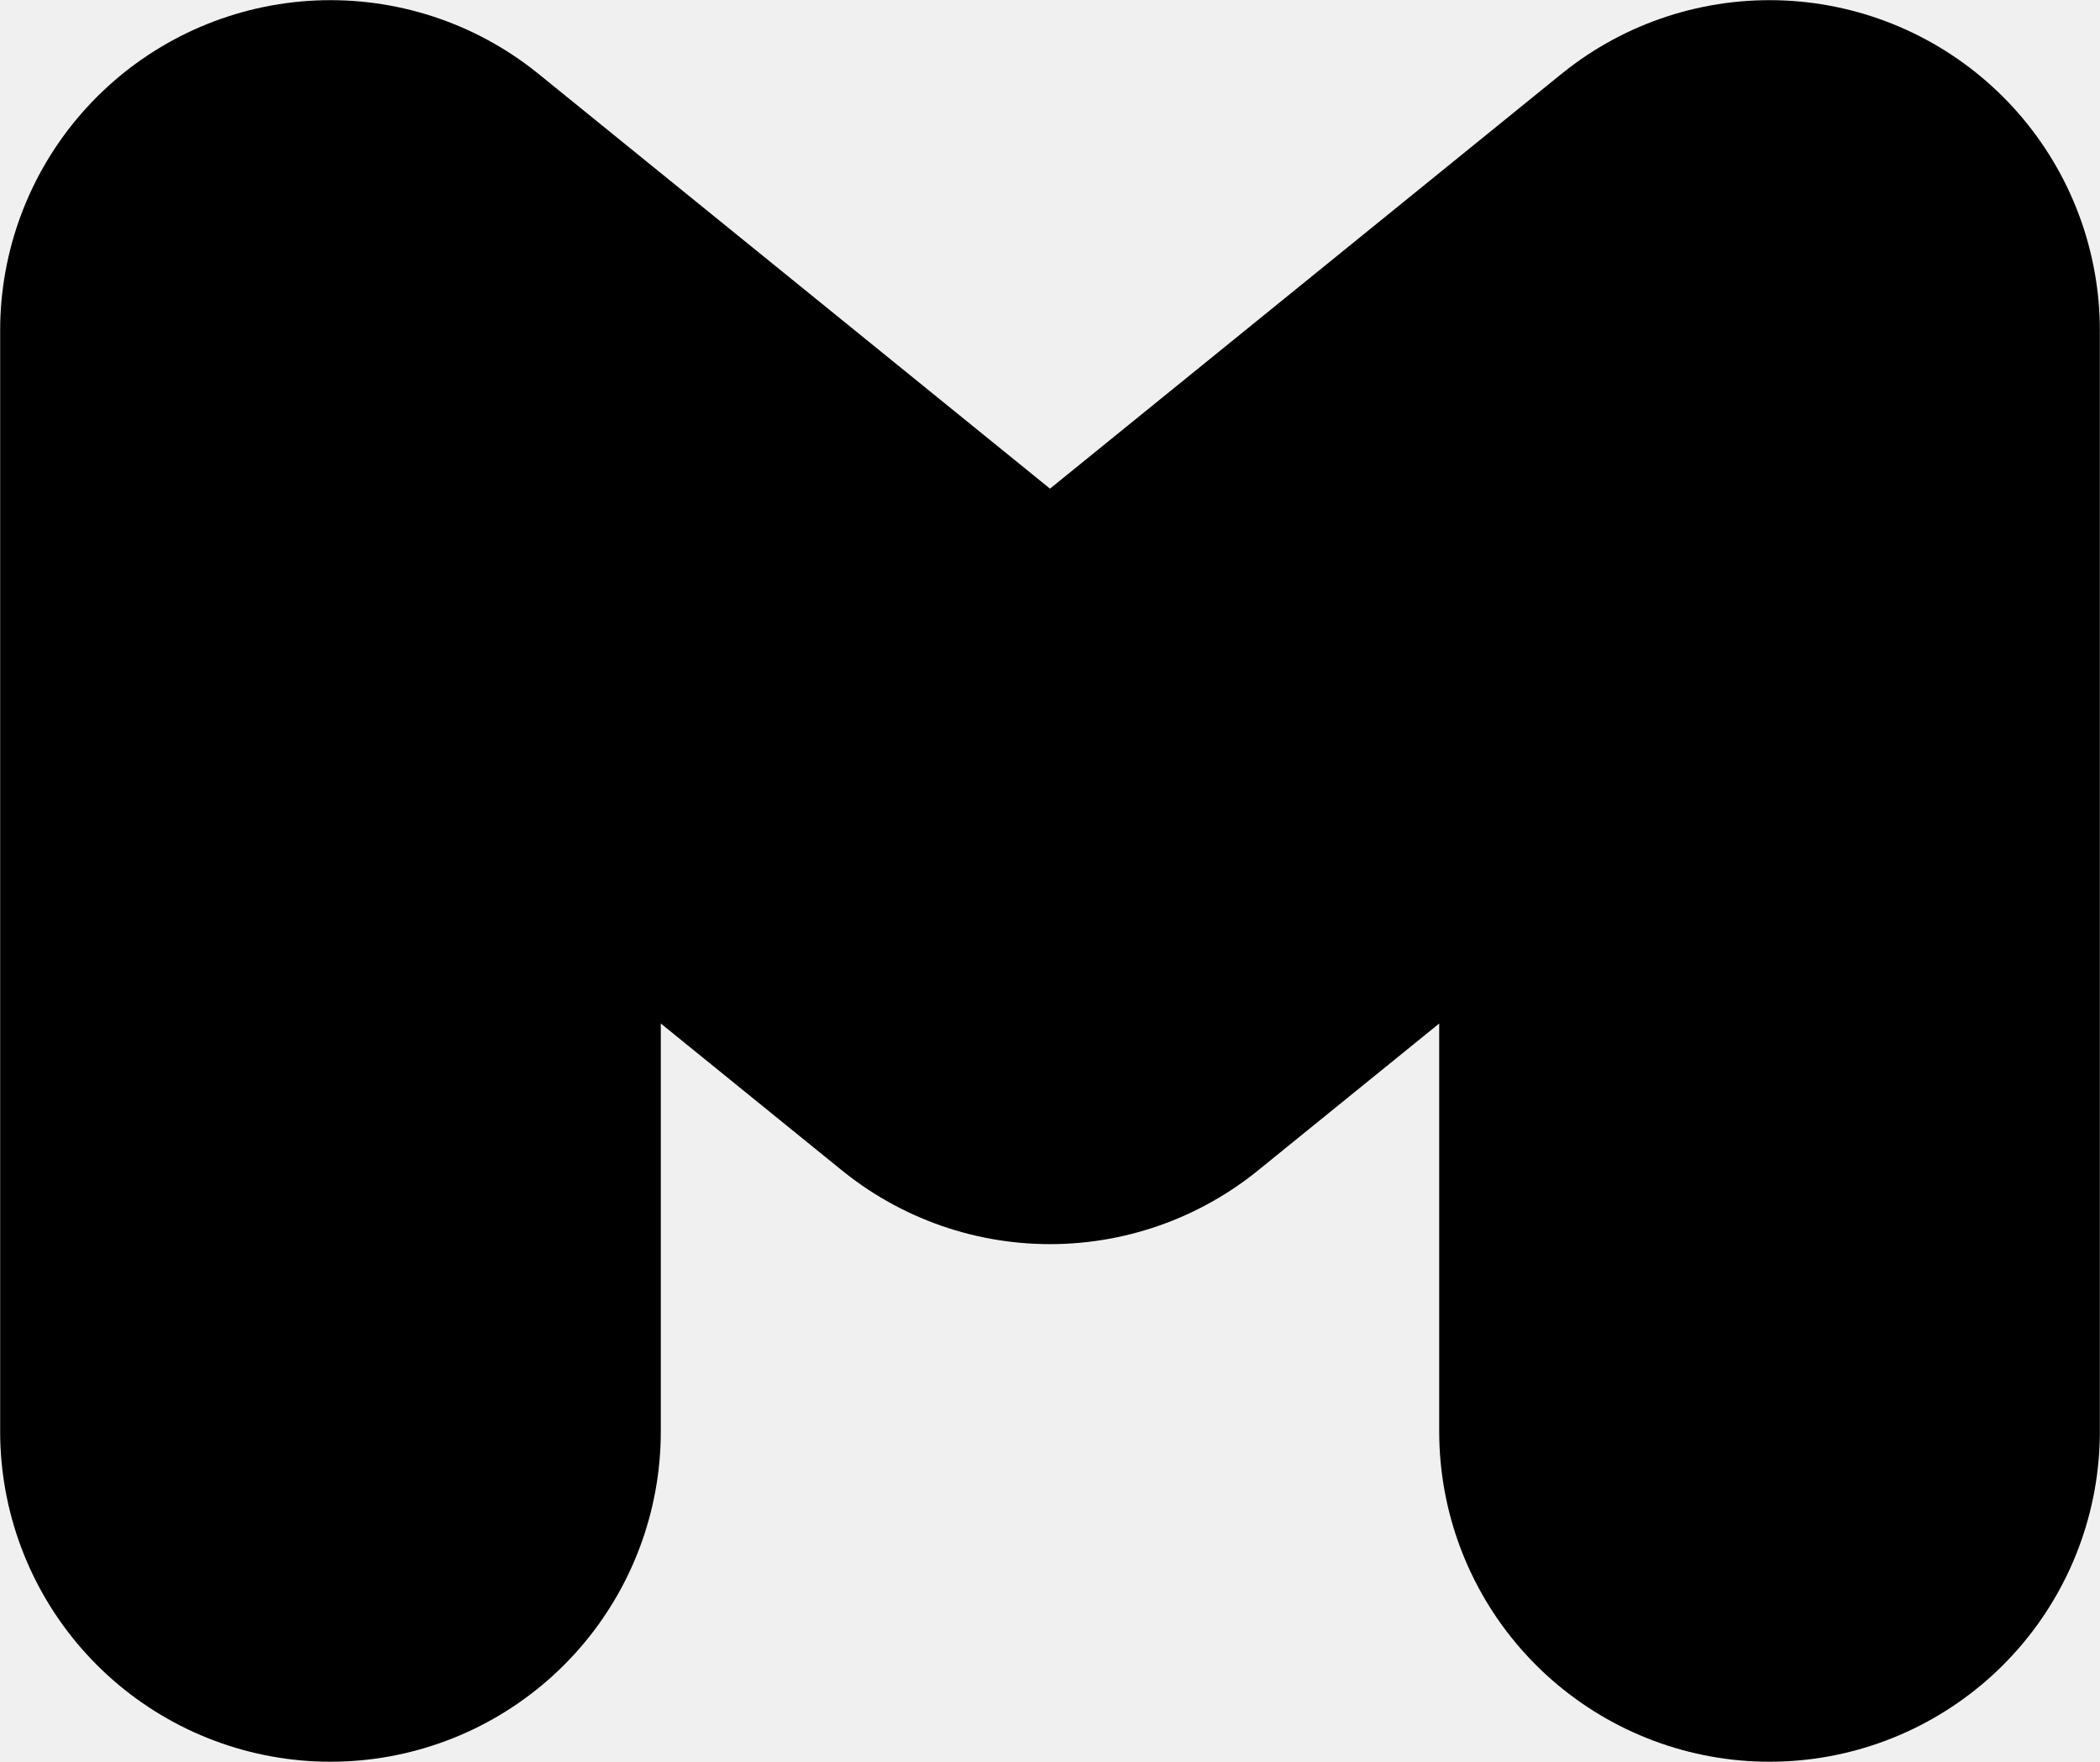
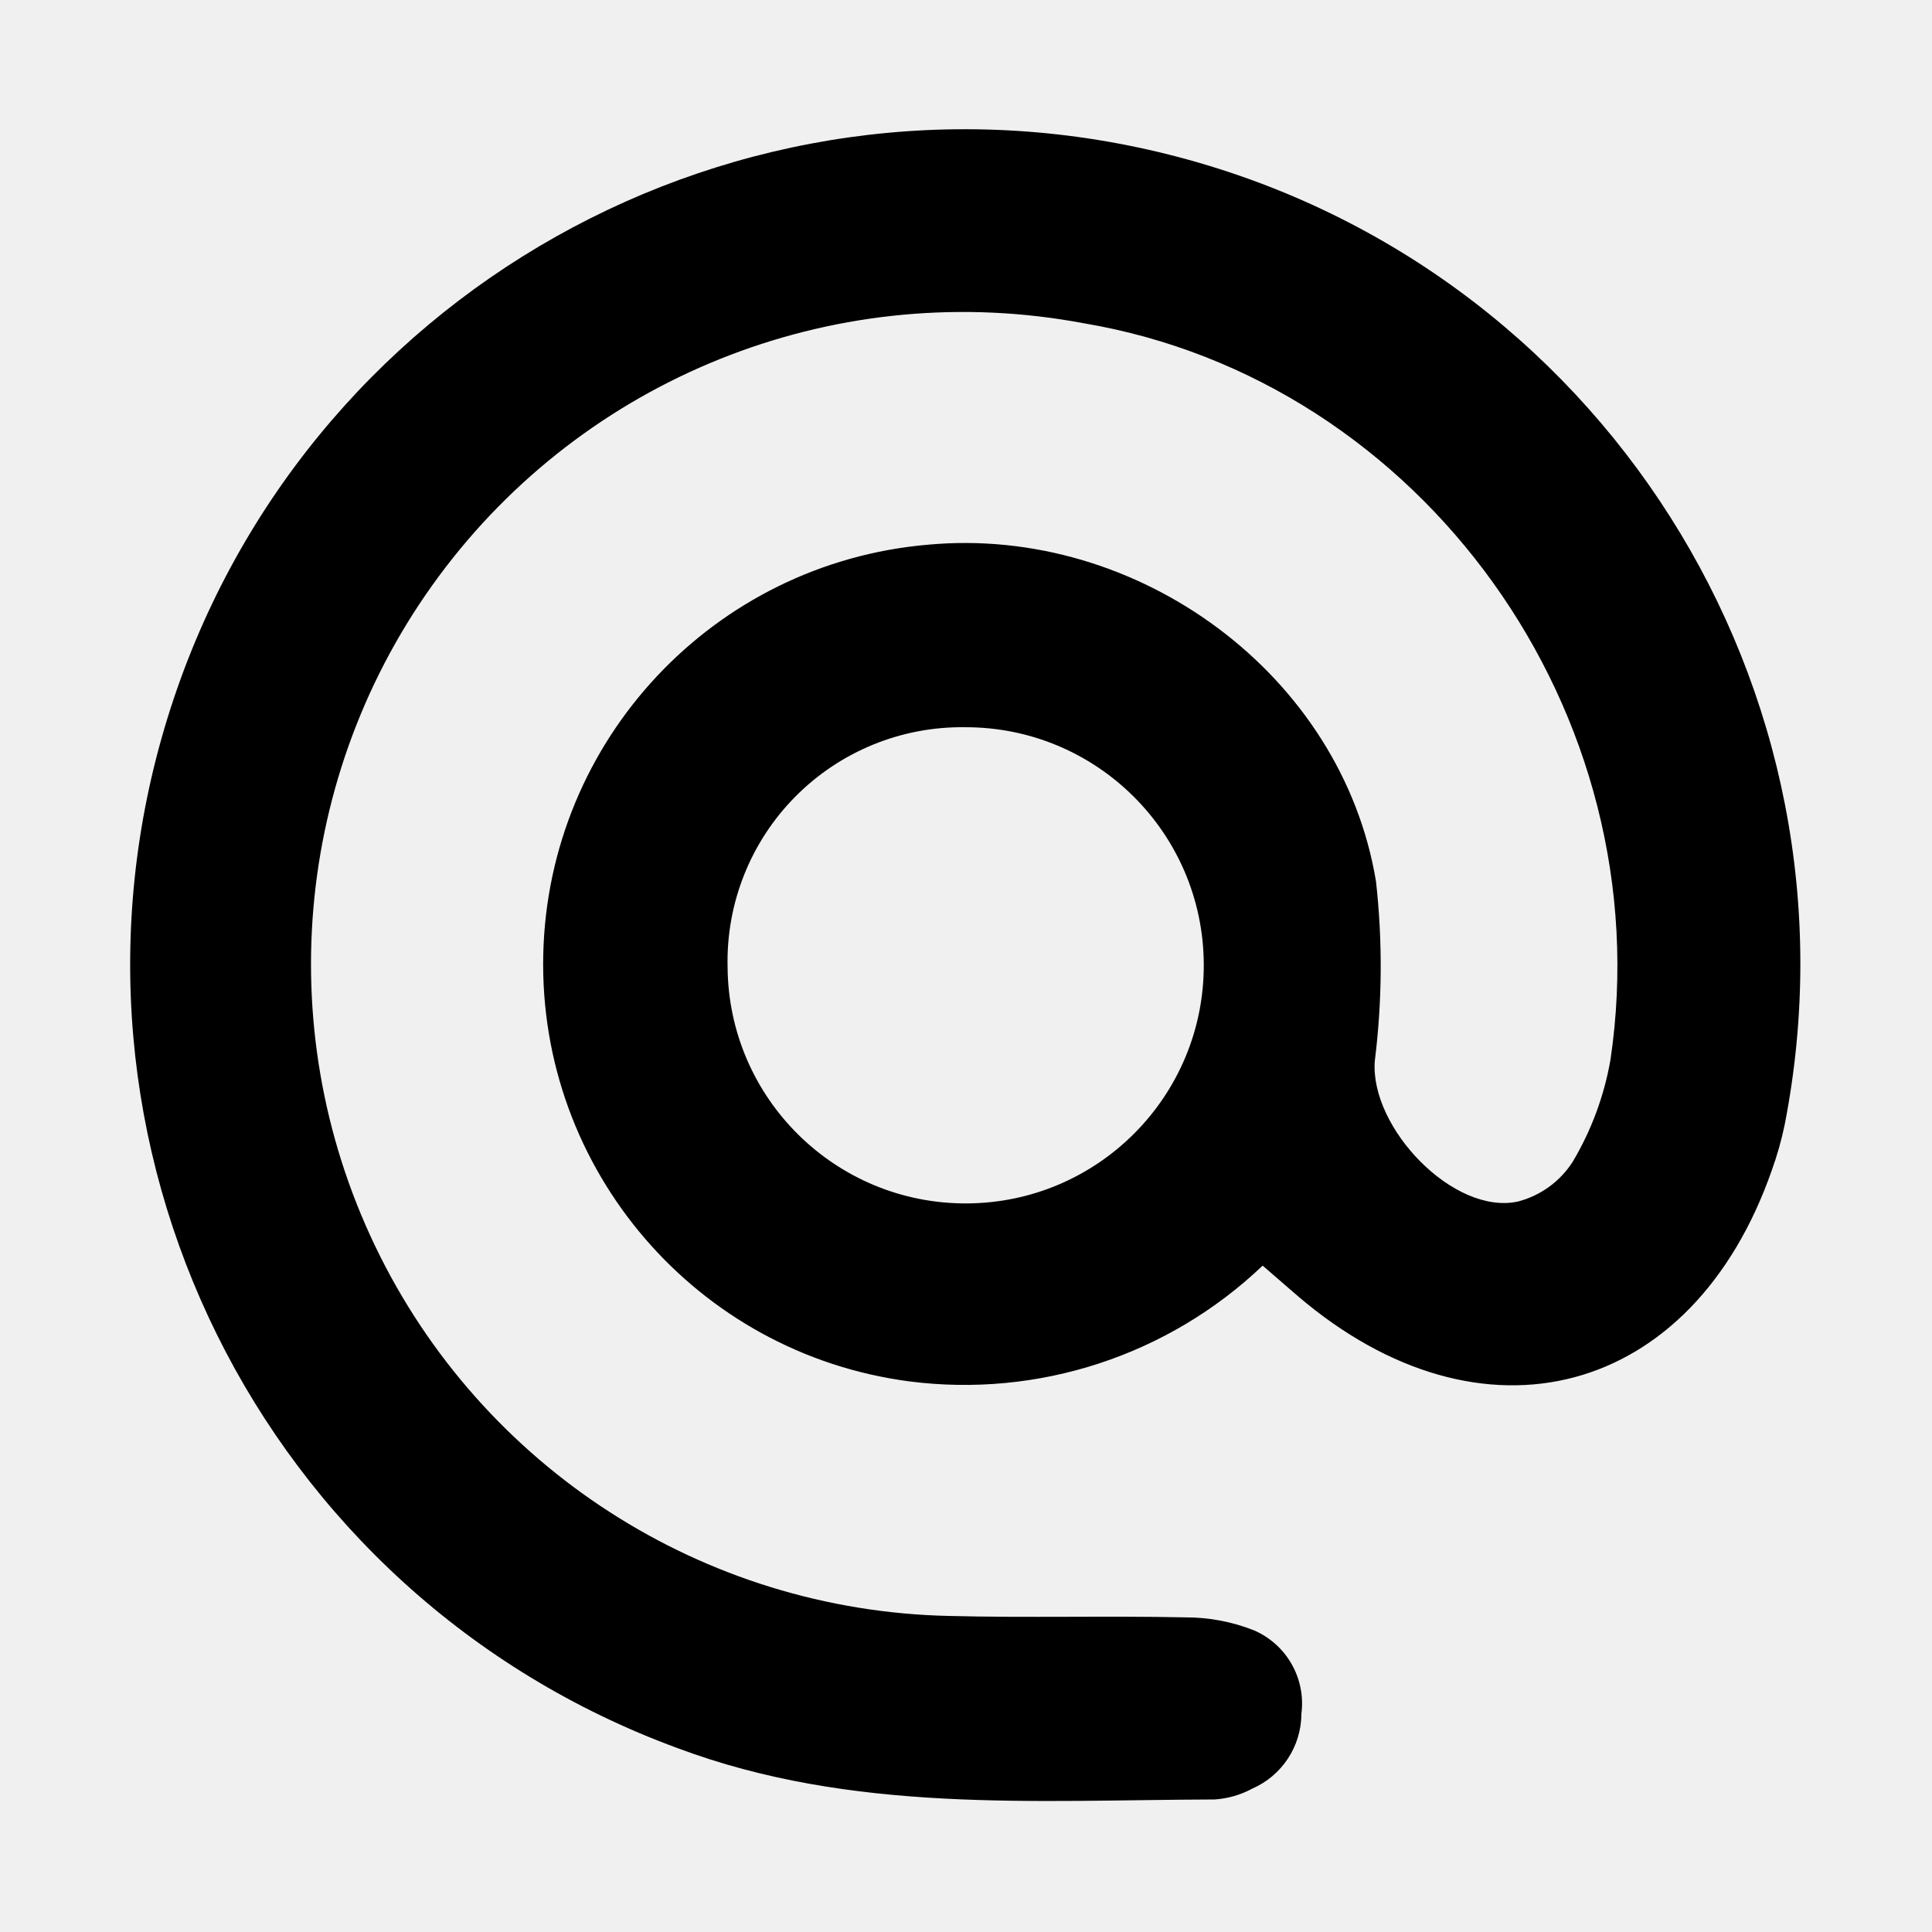
- <svg xmlns="http://www.w3.org/2000/svg" version="1.1" x="0px" y="0px" viewBox="0 0 20.08 16.85" style="enable-background:new 0 0 20.08 16.85;" xml:space="preserve">
-   <style type="text/css">
- 	.st0{fill:#FF0B9A;stroke:#00C8CA;stroke-width:2;stroke-miterlimit:10;}
- 	.st1{fill:#201E1F;}
- 	.st2{fill:#FFFFFF;stroke:#00C8CA;stroke-width:2;stroke-miterlimit:10;}
- 	.st3{fill:#1A1A1A;stroke:#00C8CA;stroke-width:2;stroke-miterlimit:10;}
- 	.st4{fill:#FFFFFF;stroke:#00C8CA;stroke-width:0.5;stroke-miterlimit:10;}
- 	.st5{fill:#FFFFFF;}
- 	.st6{fill:none;stroke:#000000;stroke-width:8.374;stroke-linecap:round;stroke-miterlimit:10;}
- 	.st7{fill:none;stroke:#FFFFFF;stroke-width:2.656;stroke-miterlimit:10;}
- 	.st8{fill:none;stroke:#FFFFFF;stroke-miterlimit:10;}
- 	.st9{fill:none;stroke:#808080;stroke-width:1.747;stroke-miterlimit:10;}
- 	.st10{fill:#FF0B9A;}
- 	.st11{fill:none;stroke:#000000;stroke-width:2.654;stroke-miterlimit:10;}
- 	.st12{fill:none;stroke:#00C8CA;stroke-width:2;stroke-miterlimit:10;}
- 	.st13{fill:none;}
- 	.st14{display:none;}
- 	.st15{display:inline;fill:none;}
- 	.st16{display:inline;}
- 	.st17{fill:none;stroke:#FFFFFF;stroke-width:6.929;stroke-linecap:round;stroke-miterlimit:10;}
- 	.st18{fill:none;stroke:#FFFFFF;stroke-width:6;stroke-linecap:round;stroke-miterlimit:10;}
- 	.st19{fill:none;stroke:#000000;stroke-width:0.819;stroke-miterlimit:10;}
- 	.st20{fill:none;stroke:#000000;stroke-width:7;stroke-miterlimit:10;}
- 	.st21{fill:#FF7BAC;}
- 	.st22{fill:none;stroke:#000000;stroke-width:6.934;stroke-miterlimit:10;}
- 	.st23{display:inline;fill:#FF7BAC;}
- 	.st24{fill:none;stroke:#000000;stroke-width:18.355;stroke-linecap:round;stroke-linejoin:round;stroke-miterlimit:10;}
- 	.st25{fill:none;stroke:#000000;stroke-width:9;stroke-linecap:round;stroke-miterlimit:10;}
- 	.st26{fill:none;stroke:#FFFFFF;stroke-width:3.98;stroke-linecap:round;stroke-miterlimit:10;}
- 	.st27{fill:none;stroke:#000000;stroke-width:2;stroke-miterlimit:10;}
- 	.st28{fill:none;stroke:#000000;stroke-miterlimit:10;}
- 	.st29{fill:none;stroke:#000000;stroke-width:6.018;stroke-linecap:round;stroke-linejoin:round;stroke-miterlimit:10;}
- 	.st30{fill:none;stroke:#000000;stroke-width:3;stroke-miterlimit:10;}
- 	.st31{fill:none;stroke:#000000;stroke-width:2.627;stroke-linecap:round;stroke-miterlimit:10;}
- 	.st32{fill:#FF0B9A;stroke:#FF0B9A;stroke-miterlimit:10;}
- 	.st33{display:none;fill:none;stroke:#000000;stroke-width:2;stroke-miterlimit:10;}
- 	.st34{fill:none;stroke:#000000;stroke-width:2.7;stroke-miterlimit:10;}
- 	.st35{fill:none;stroke:#000000;stroke-width:2.675;stroke-miterlimit:10;}
- 	.st36{fill:none;stroke:#000000;stroke-width:2.7;stroke-miterlimit:10;}
- 	.st37{fill:none;stroke:#000000;stroke-width:6.317;stroke-linecap:round;stroke-linejoin:round;stroke-miterlimit:10;}
- 	.st38{fill:none;stroke:#000000;stroke-width:2.709;stroke-miterlimit:10;}
- 	.st39{fill:none;stroke:#FF0B9A;stroke-width:0.5;stroke-miterlimit:10;}
- 	.st40{fill:#666666;}
- 	.st41{fill:none;stroke:#666666;stroke-width:2.837;stroke-miterlimit:10;}
- 	.st42{fill:none;stroke:#666666;stroke-width:2.09;stroke-miterlimit:10;}
- 	.st43{fill:none;stroke:#FFFFFF;stroke-width:2.09;stroke-miterlimit:10;}
- 	.st44{fill:#B3B3B3;}
- 	.st45{fill:none;stroke:#B3B3B3;stroke-width:2.09;stroke-miterlimit:10;}
- 	.st46{fill:#FF0000;}
- </style>
-   <g id="Layer_2">
- </g>
-   <g id="Layer_1">
-     <path class="st37" d="M3.16,13.69c0-0.38,0-10.53,0-10.53l6.88,5.58l6.88-5.58v10.53" />
+ <svg xmlns="http://www.w3.org/2000/svg" viewBox="0 0 80 80">
+   <g id="Layer_1" data-name="Layer 1">
+     <path d="M52.284,52.407A17.9,17.9,0,0,1,37.65,57.2a17.429,17.429,0,0,1,.759-34.644c8.727-.818,17.156,5.39,18.568,13.94a31.618,31.618,0,0,1-.05,7.44c-.208,2.764,3.273,6.4,5.931,5.816a3.841,3.841,0,0,0,2.262-1.642,12.435,12.435,0,0,0,1.566-4.227c2.127-14.337-7.793-28.145-21.825-30.5A27,27,0,1,0,39.3,66.913c3.262.083,6.529-.011,9.792.059a7.637,7.637,0,0,1,2.835.538,3.3,3.3,0,0,1,1.961,3.454,3.392,3.392,0,0,1-2.036,3.1,3.809,3.809,0,0,1-1.555.448c-7.488.022-15,.59-22.261-2.133A34.573,34.573,0,1,1,73.9,46.57a13.783,13.783,0,0,1-.531,1.882c-3.284,9.413-12.008,11.729-19.63,5.215C53.335,53.319,52.932,52.967,52.284,52.407ZM30.128,40.041a9.859,9.859,0,1,0,9.842-9.928A9.7,9.7,0,0,0,30.128,40.041Z" />
  </g>
-   <g id="Layer_3" class="st14">
- </g>
</svg>
